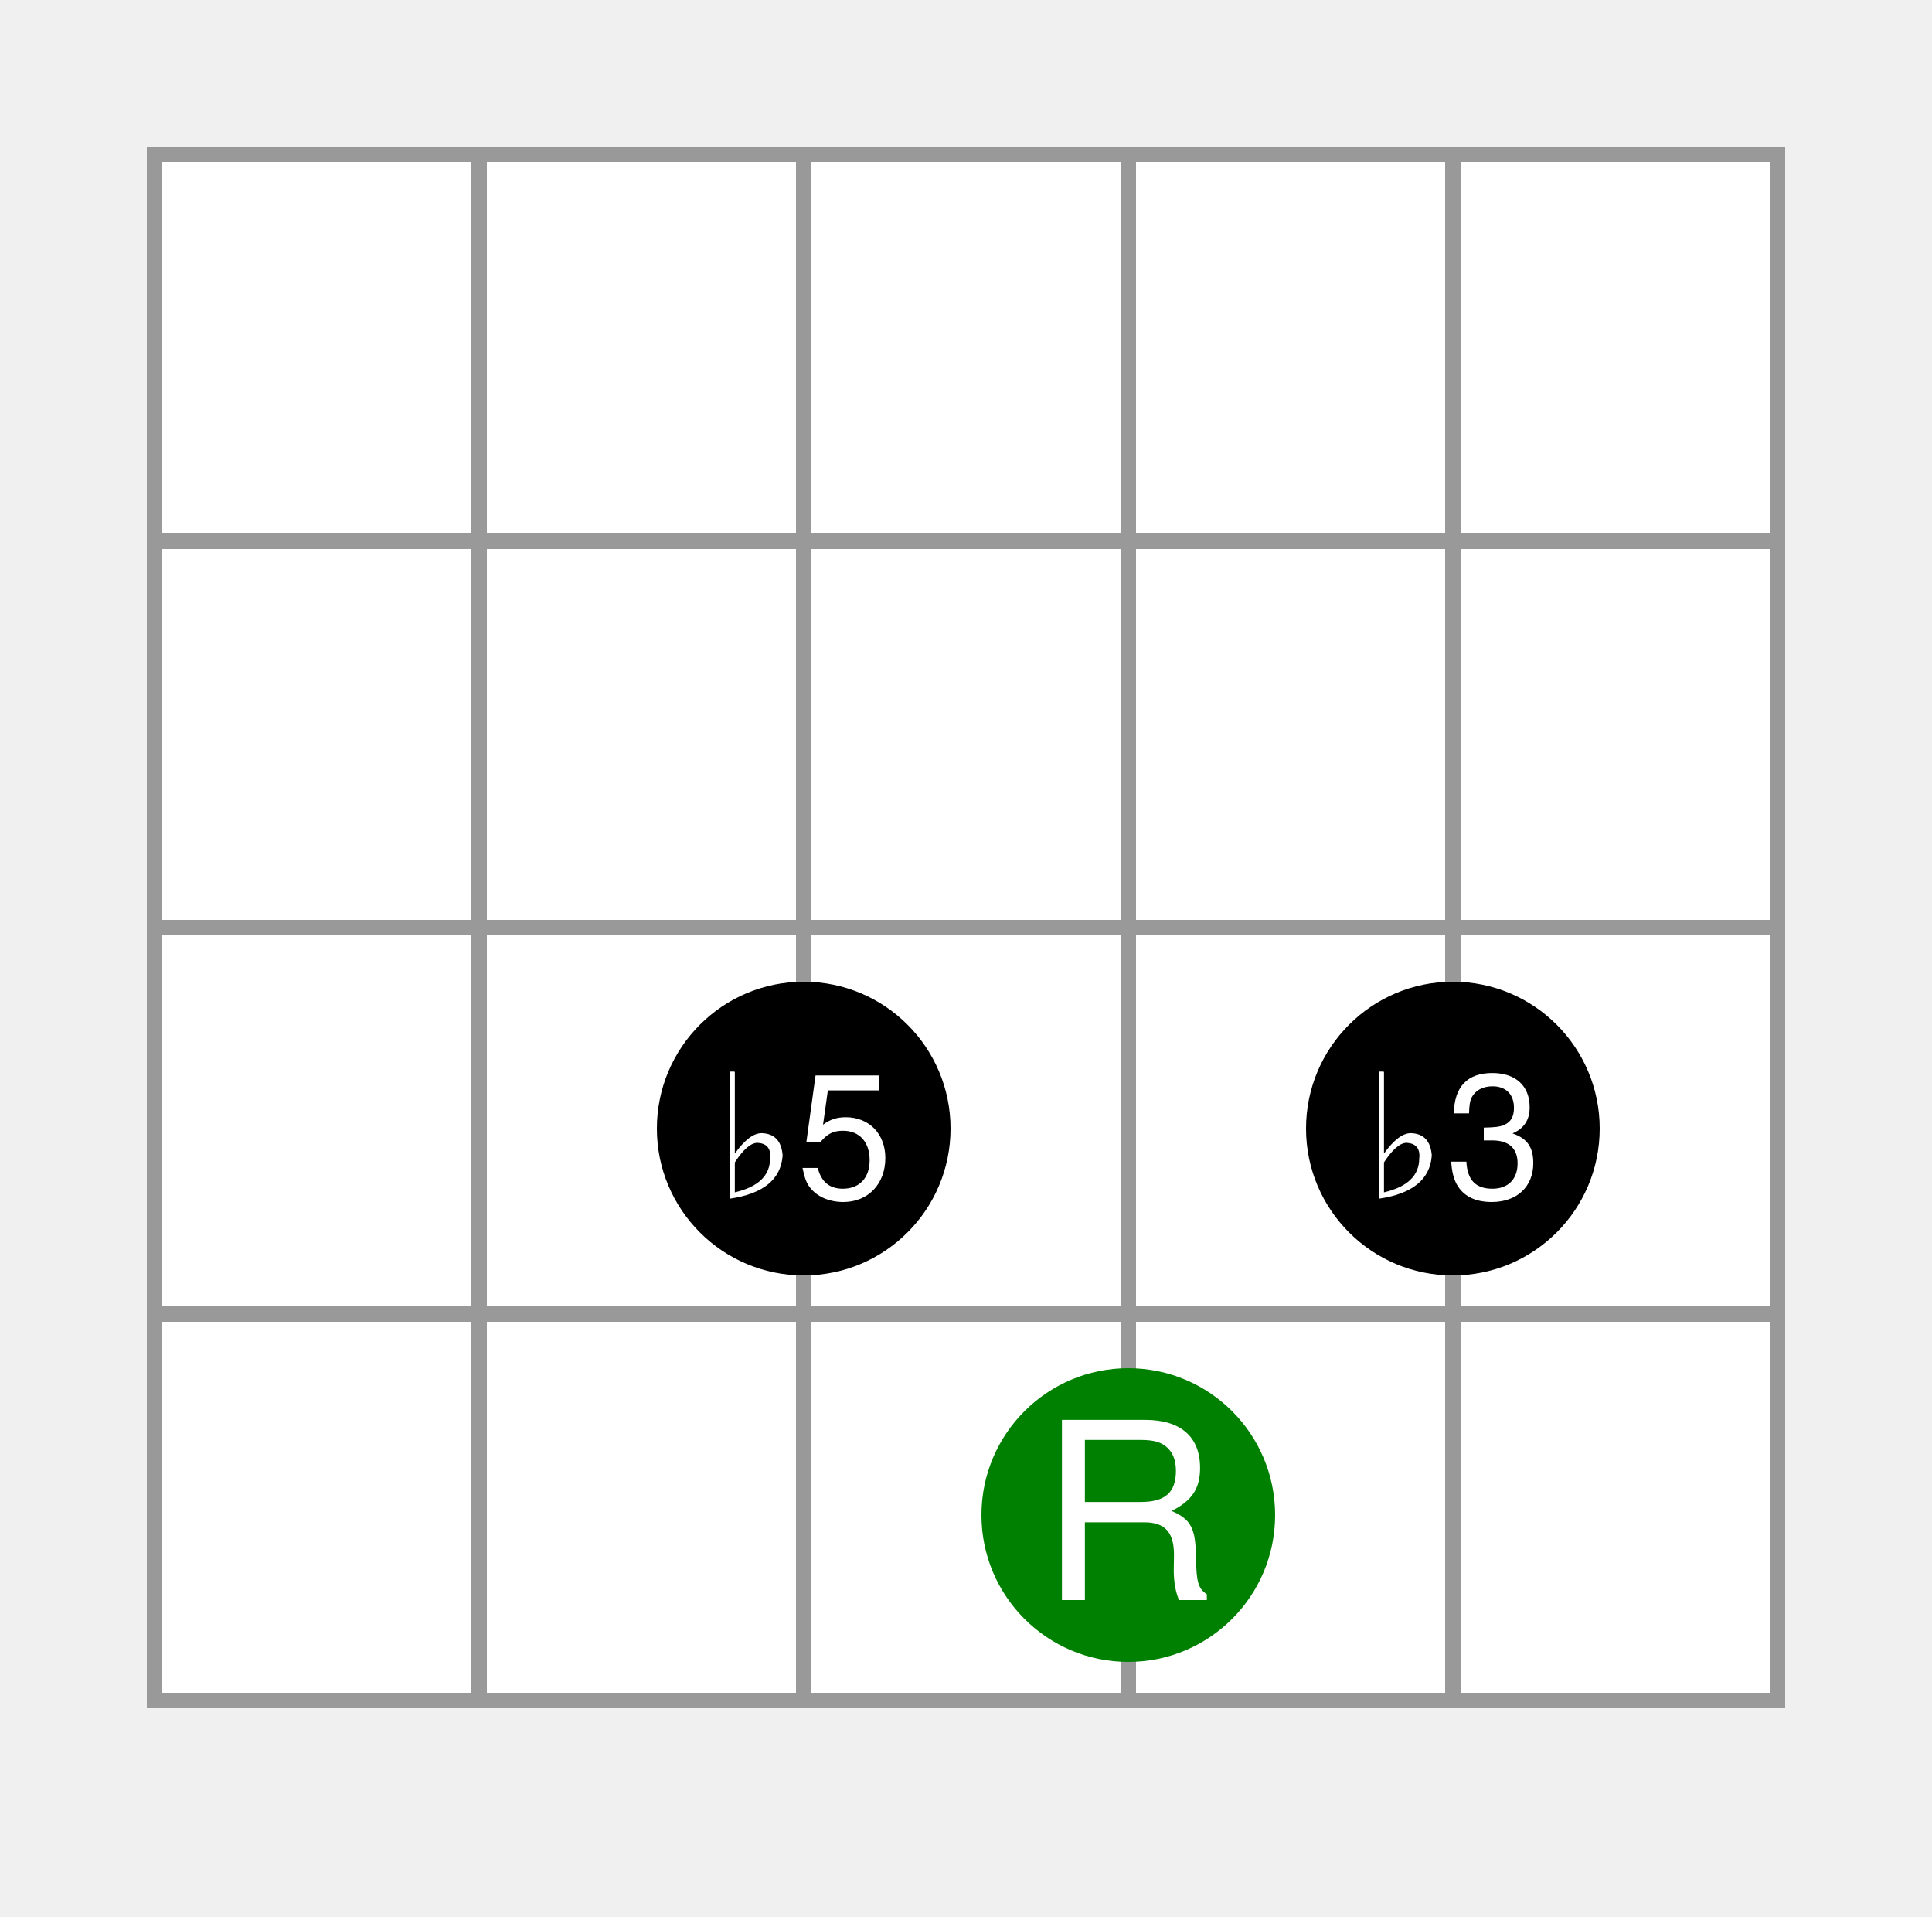
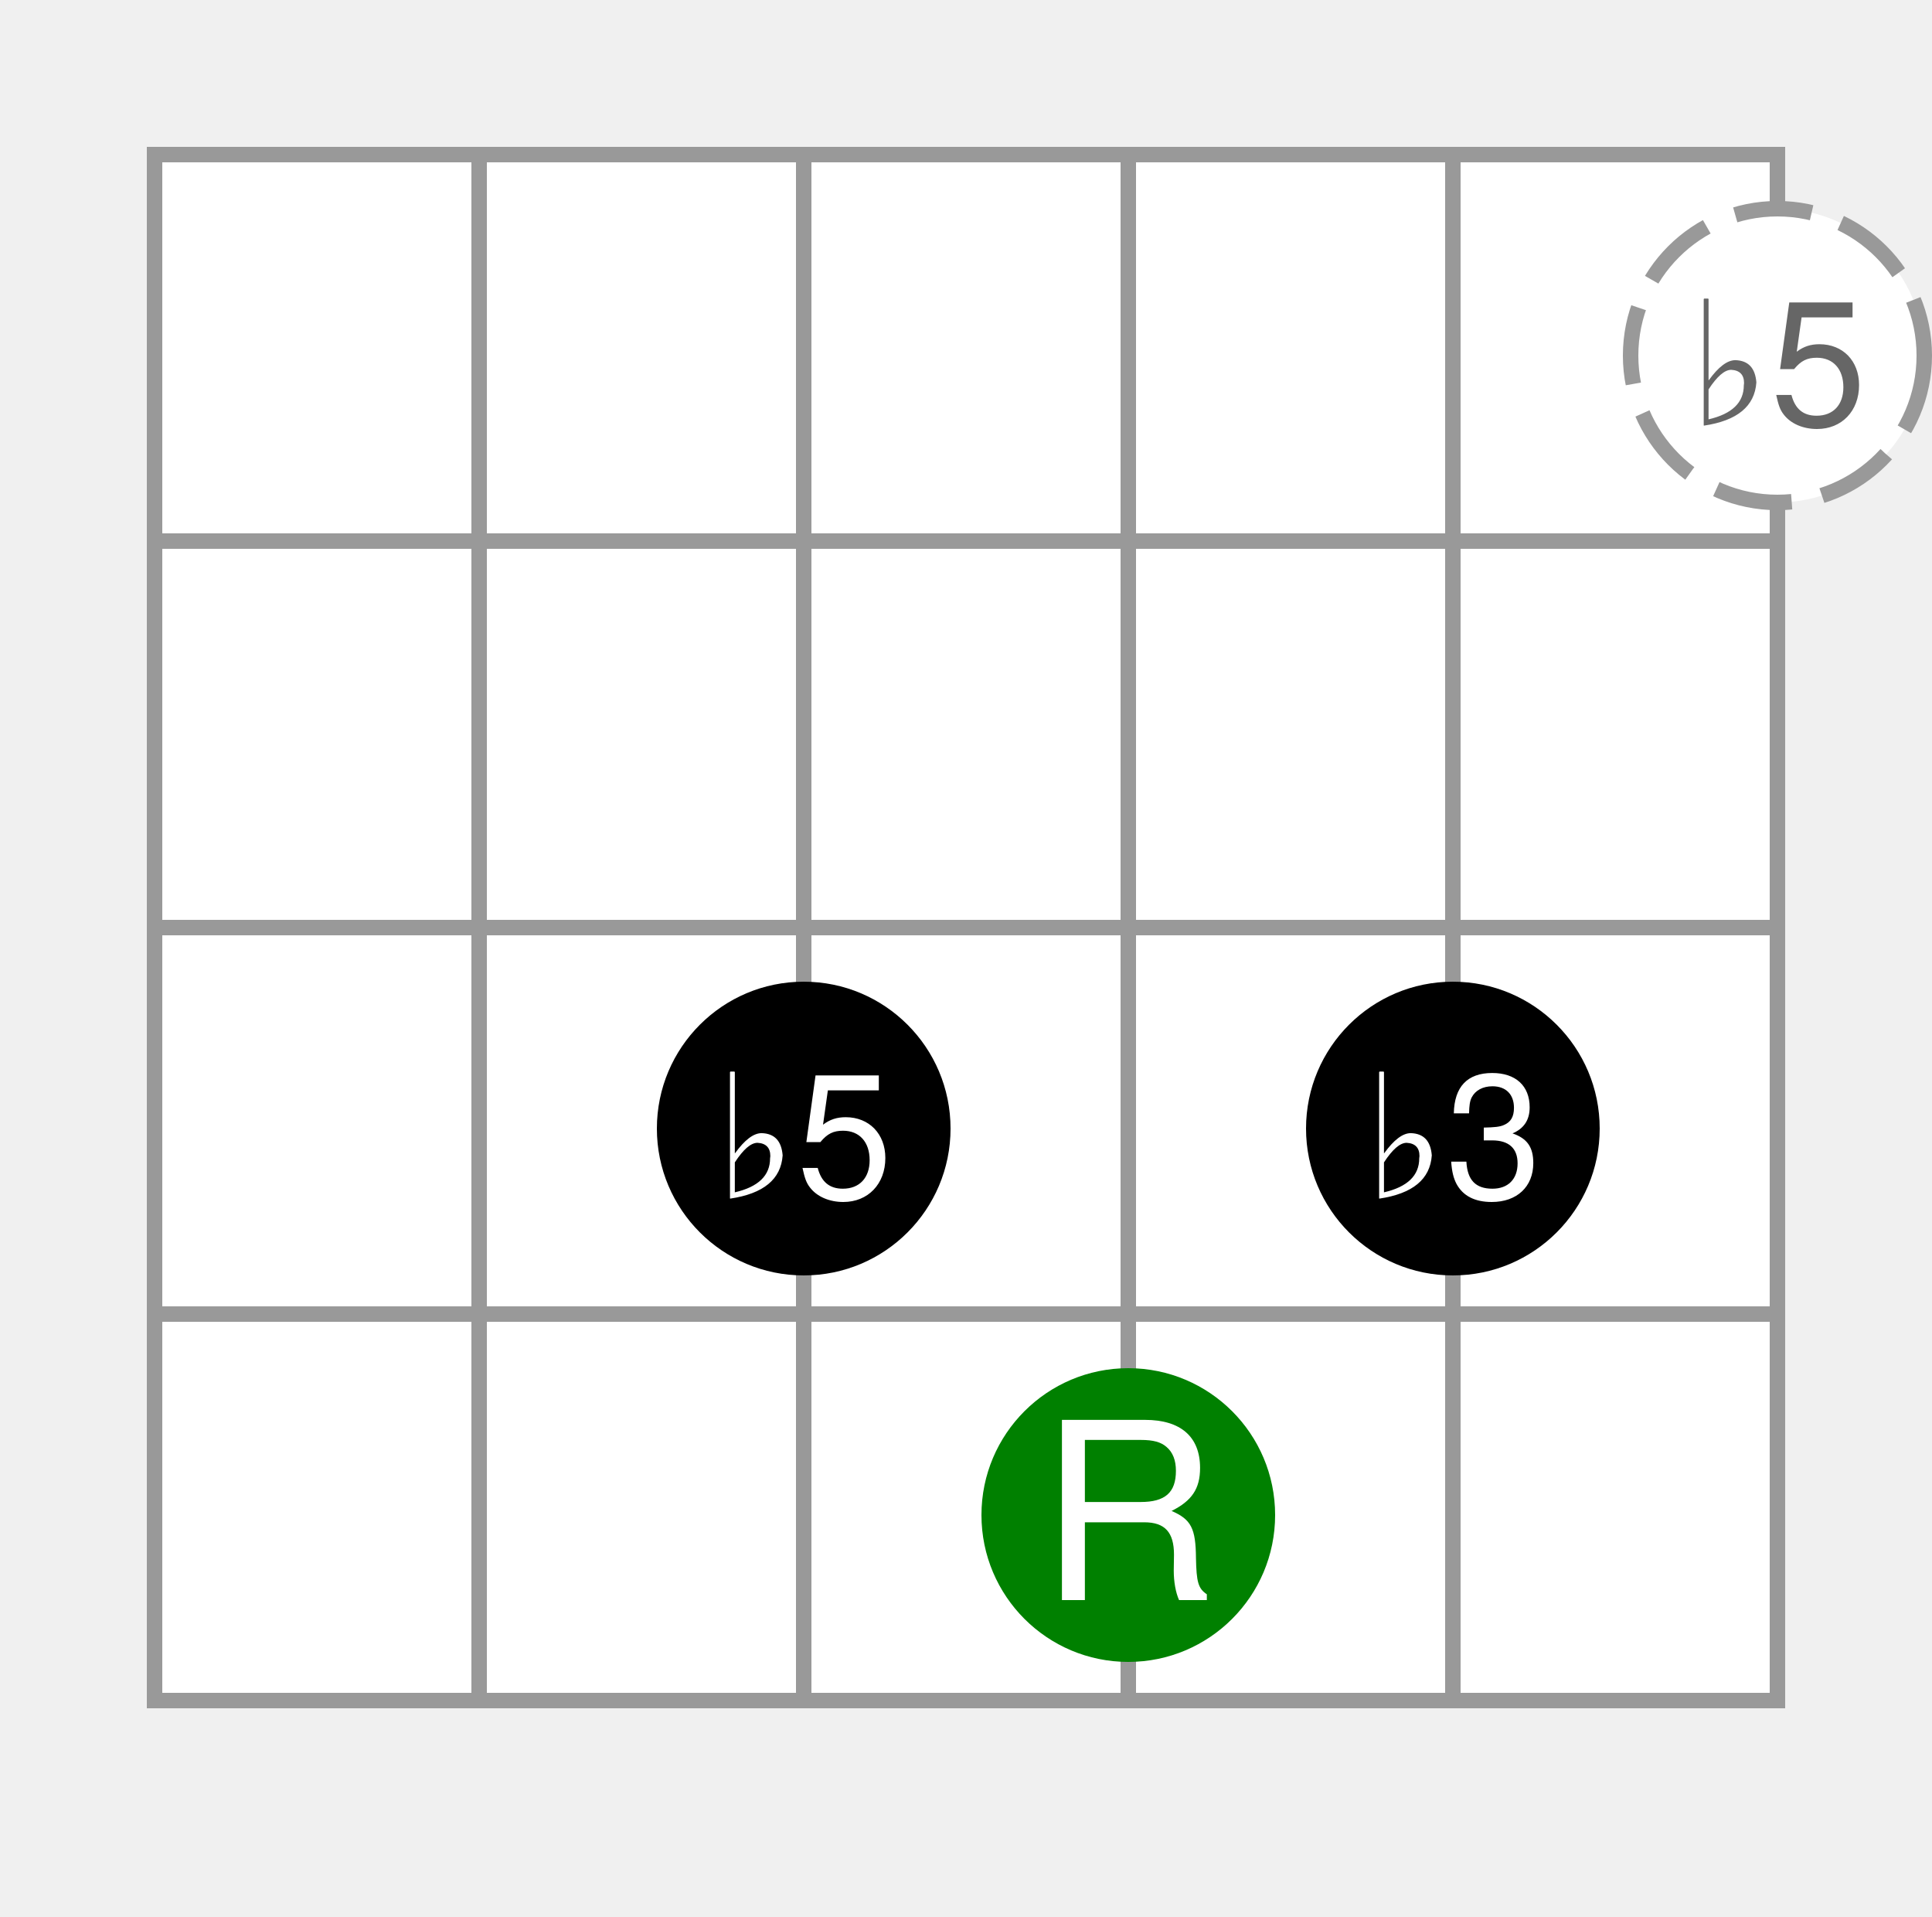
- <svg xmlns="http://www.w3.org/2000/svg" id="diagram-new" class="fbd-diagram" width="100%" viewBox="0 0 125 124" preserveAspectRatio="xMidYMid meet" font-size="16px" data-fbd="{&quot;numStrings&quot;:6,&quot;numFrets&quot;:4,&quot;grid&quot;:[[null],[null,null,null,null,null,null,null,null],[null,null,null,null,null,null,null,null],[null,null,null,{&quot;dot&quot;:true,&quot;label&quot;:&quot;♭5&quot;},null,{&quot;dot&quot;:true,&quot;label&quot;:&quot;♭3&quot;},&quot;&quot;,null],[null,null,null,null,{&quot;dot&quot;:true,&quot;class&quot;:&quot;fbd-note-root&quot;,&quot;label&quot;:&quot;R&quot;},null,null,null]]}">
+ <svg xmlns="http://www.w3.org/2000/svg" id="diagram-new" class="fbd-diagram" width="100%" viewBox="0 0 125 124" preserveAspectRatio="xMidYMid meet" font-size="16px" data-fbd="{&quot;numStrings&quot;:6,&quot;numFrets&quot;:4,&quot;grid&quot;:[[null],[null,null,null,null,null,null,{&quot;dot&quot;:true,&quot;class&quot;:&quot;fbd-note-optional&quot;,&quot;label&quot;:&quot;♭5&quot;},null],[null,null,null,null,null,null,null,null],[null,null,null,{&quot;dot&quot;:true,&quot;label&quot;:&quot;♭5&quot;},null,{&quot;dot&quot;:true,&quot;label&quot;:&quot;♭3&quot;},&quot;&quot;,null],[null,null,null,null,{&quot;dot&quot;:true,&quot;class&quot;:&quot;fbd-note-root&quot;,&quot;label&quot;:&quot;R&quot;},null,null,null]]}">
  <style type="text/css">/*  */
 .fbd-grid { stroke: #999; } .fbd-grid-background { fill: #fff; } .fbd-diagram { font-family: "Helvetica Neue",Helvetica,Arial,sans-serif; font-weight: 500; } .fbd-inlays { fill: #f5f5f5; stroke: #ddd; } .fbd-positions text { fill: #333; text-anchor: middle; } .fbd-positions circle + text { fill: #fff; } .fbd-dots { fill: #000; stroke: none; } .fbd-note-footer { font-size: 75%; text-anchor: middle; fill: #000; } .fbd-note-root circle { fill: green; } .fbd-note-optional circle { fill: #fff; stroke: #999; stroke-dasharray: 5,2; } .fbd-note-optional circle + text { fill: #666; } .fbd-note-chromatic circle { fill: #fcc; } .fbd-note-chromatic circle + text { fill: #000; }
/*  */
</style>
  <g class="fbd-grid">
    <rect class="fbd-grid-background" x="10" y="10" width="105" height="100" />
    <path class="fbd-frets" d=" M10 10 h105 M10 35 h105 M10 60 h105 M10 85 h105 M10 110 h105" />
    <path class="fbd-strings" d=" M10 10 v100 M31 10 v100 M52 10 v100 M73 10 v100 M94 10 v100 M115 10 v100" />
  </g>
  <g class="fbd-positions">
+     <g class="fbd-pos-6-1 fbd-note-optional">
+       <circle cx="115" cy="23" r="9.5" />
+       <text font-size="70%" x="115" y="27.5">♭5</text>
+     </g>
    <g class="fbd-pos-3-3">
      <circle cx="52" cy="73" r="9.5" />
      <text font-size="70%" x="52" y="77.5">♭5</text>
    </g>
    <g class="fbd-pos-5-3">
      <circle cx="94" cy="73" r="9.5" />
      <text font-size="70%" x="94" y="77.5">♭3</text>
    </g>
    <g class="fbd-pos-4-4 fbd-note-root">
      <circle cx="73" cy="98" r="9.5" />
      <text x="73" y="103.5">R</text>
    </g>
  </g>
</svg>
